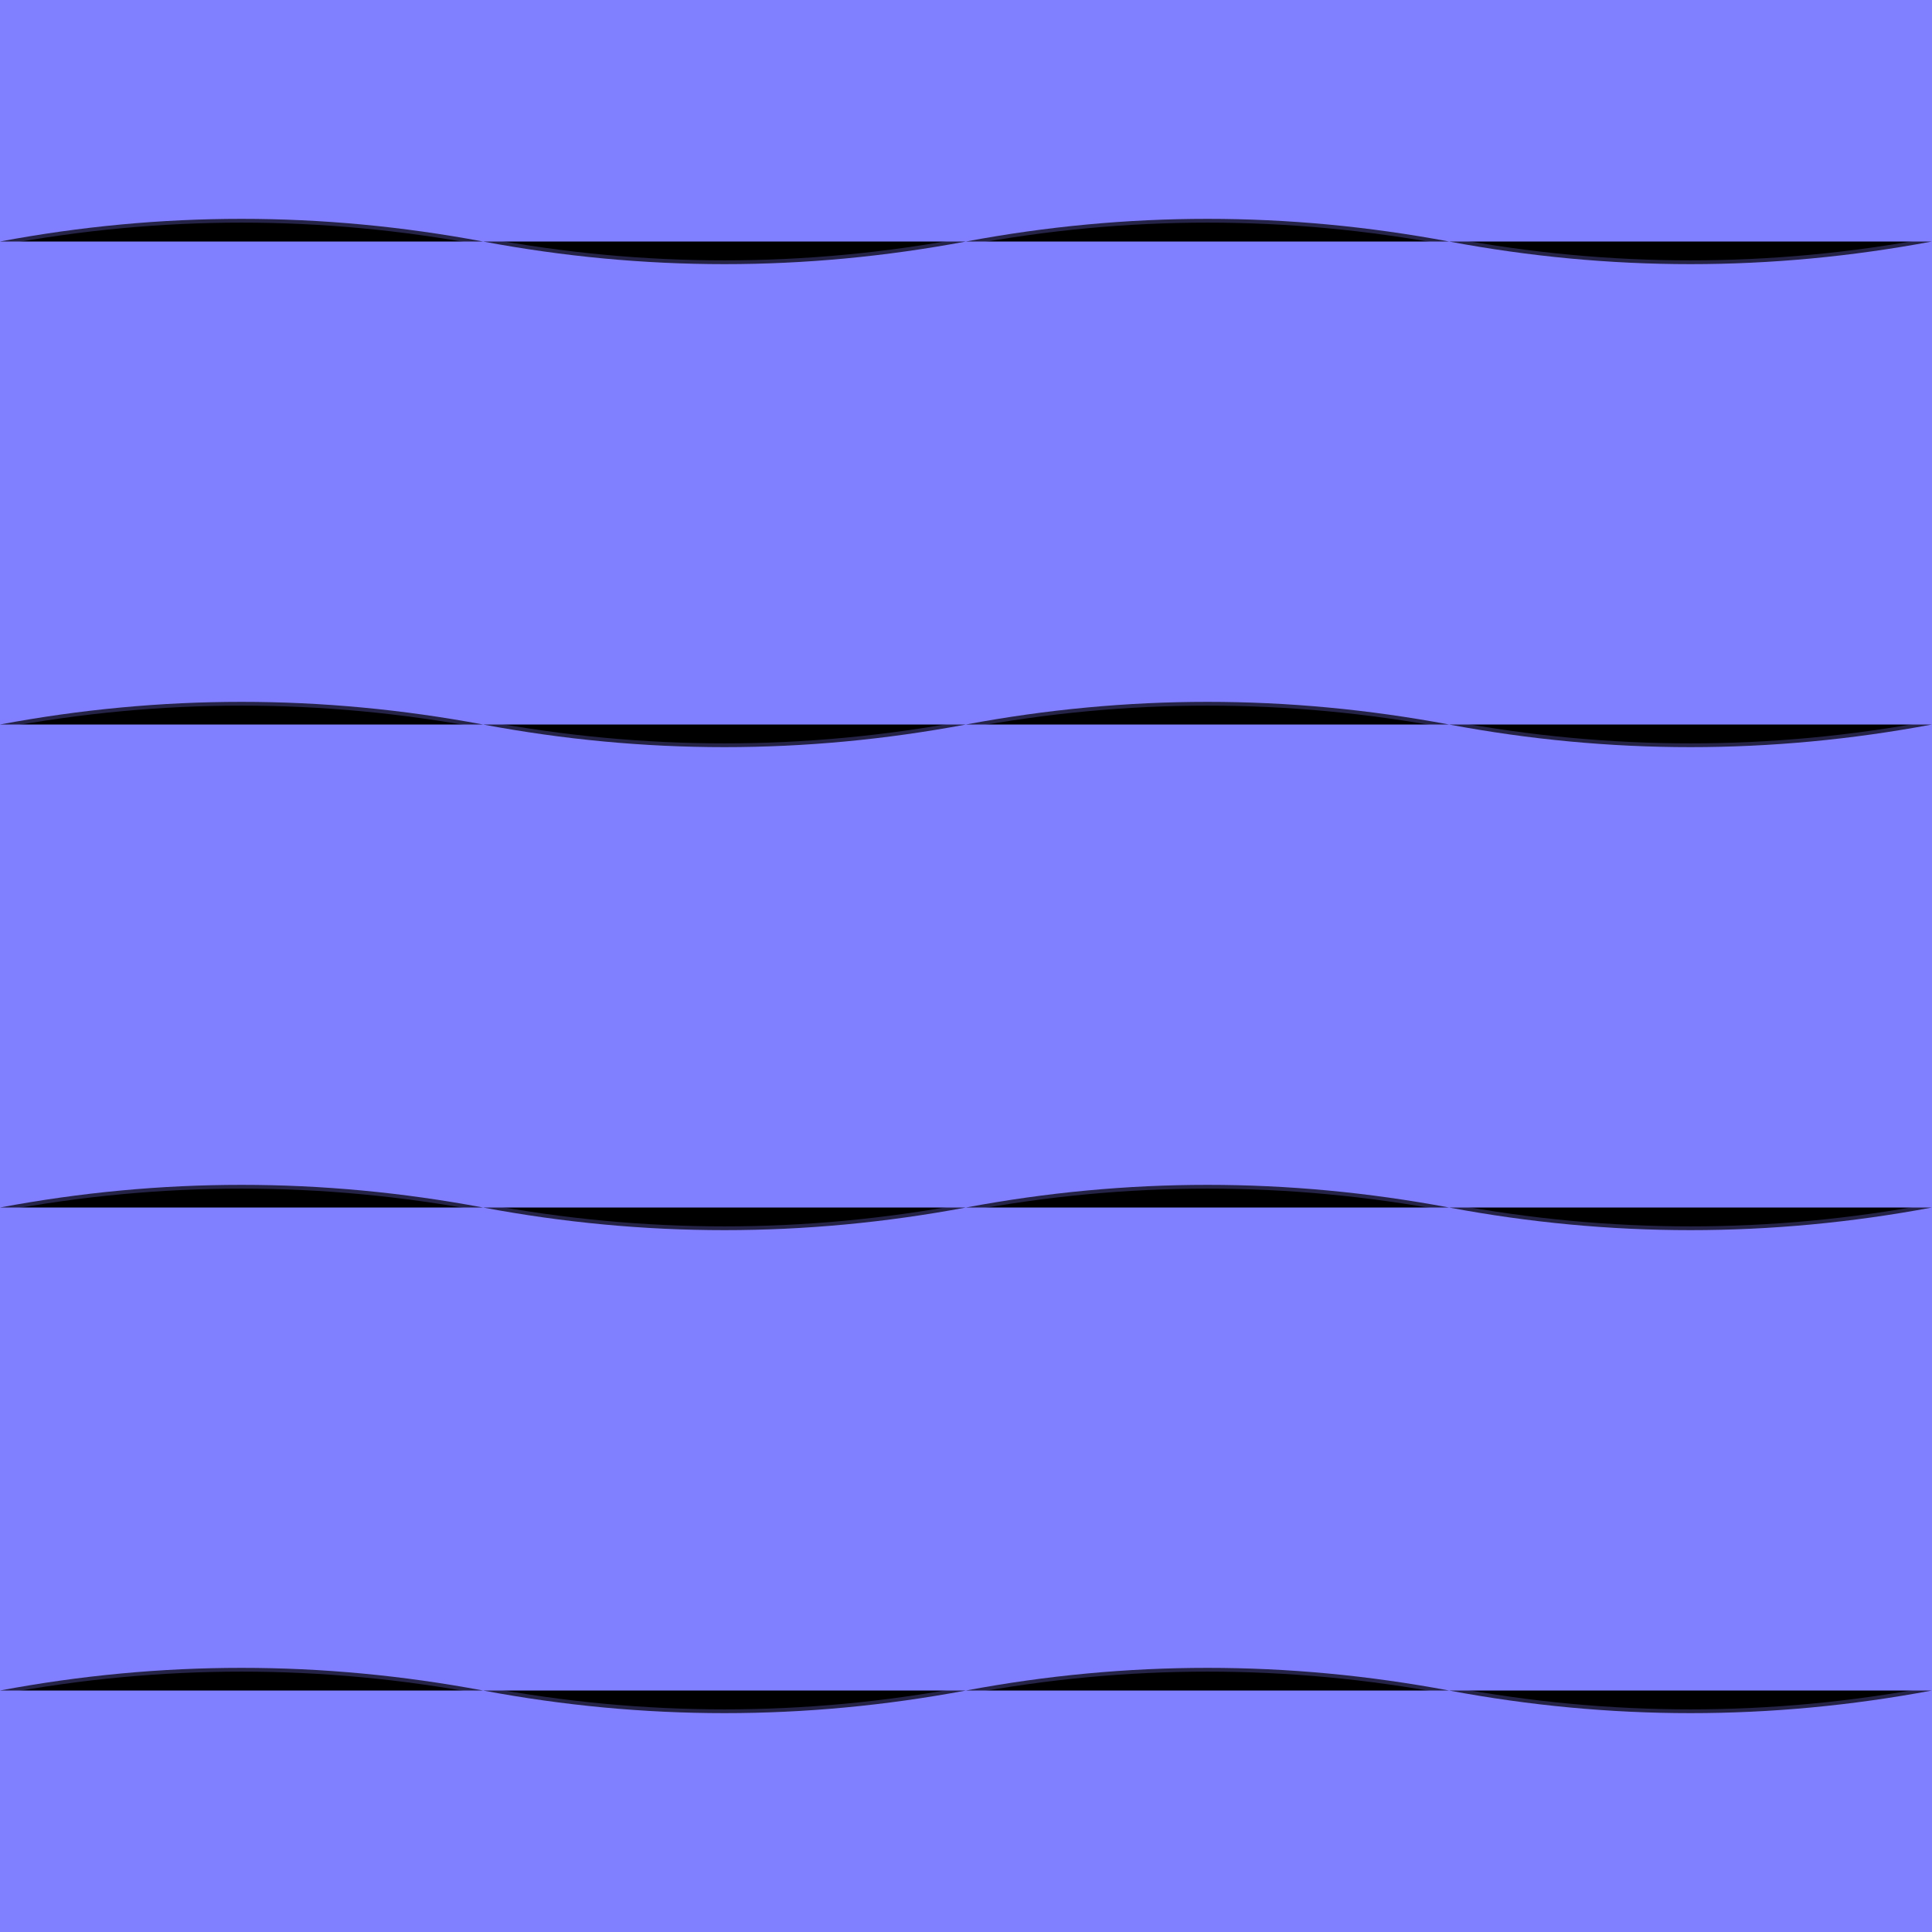
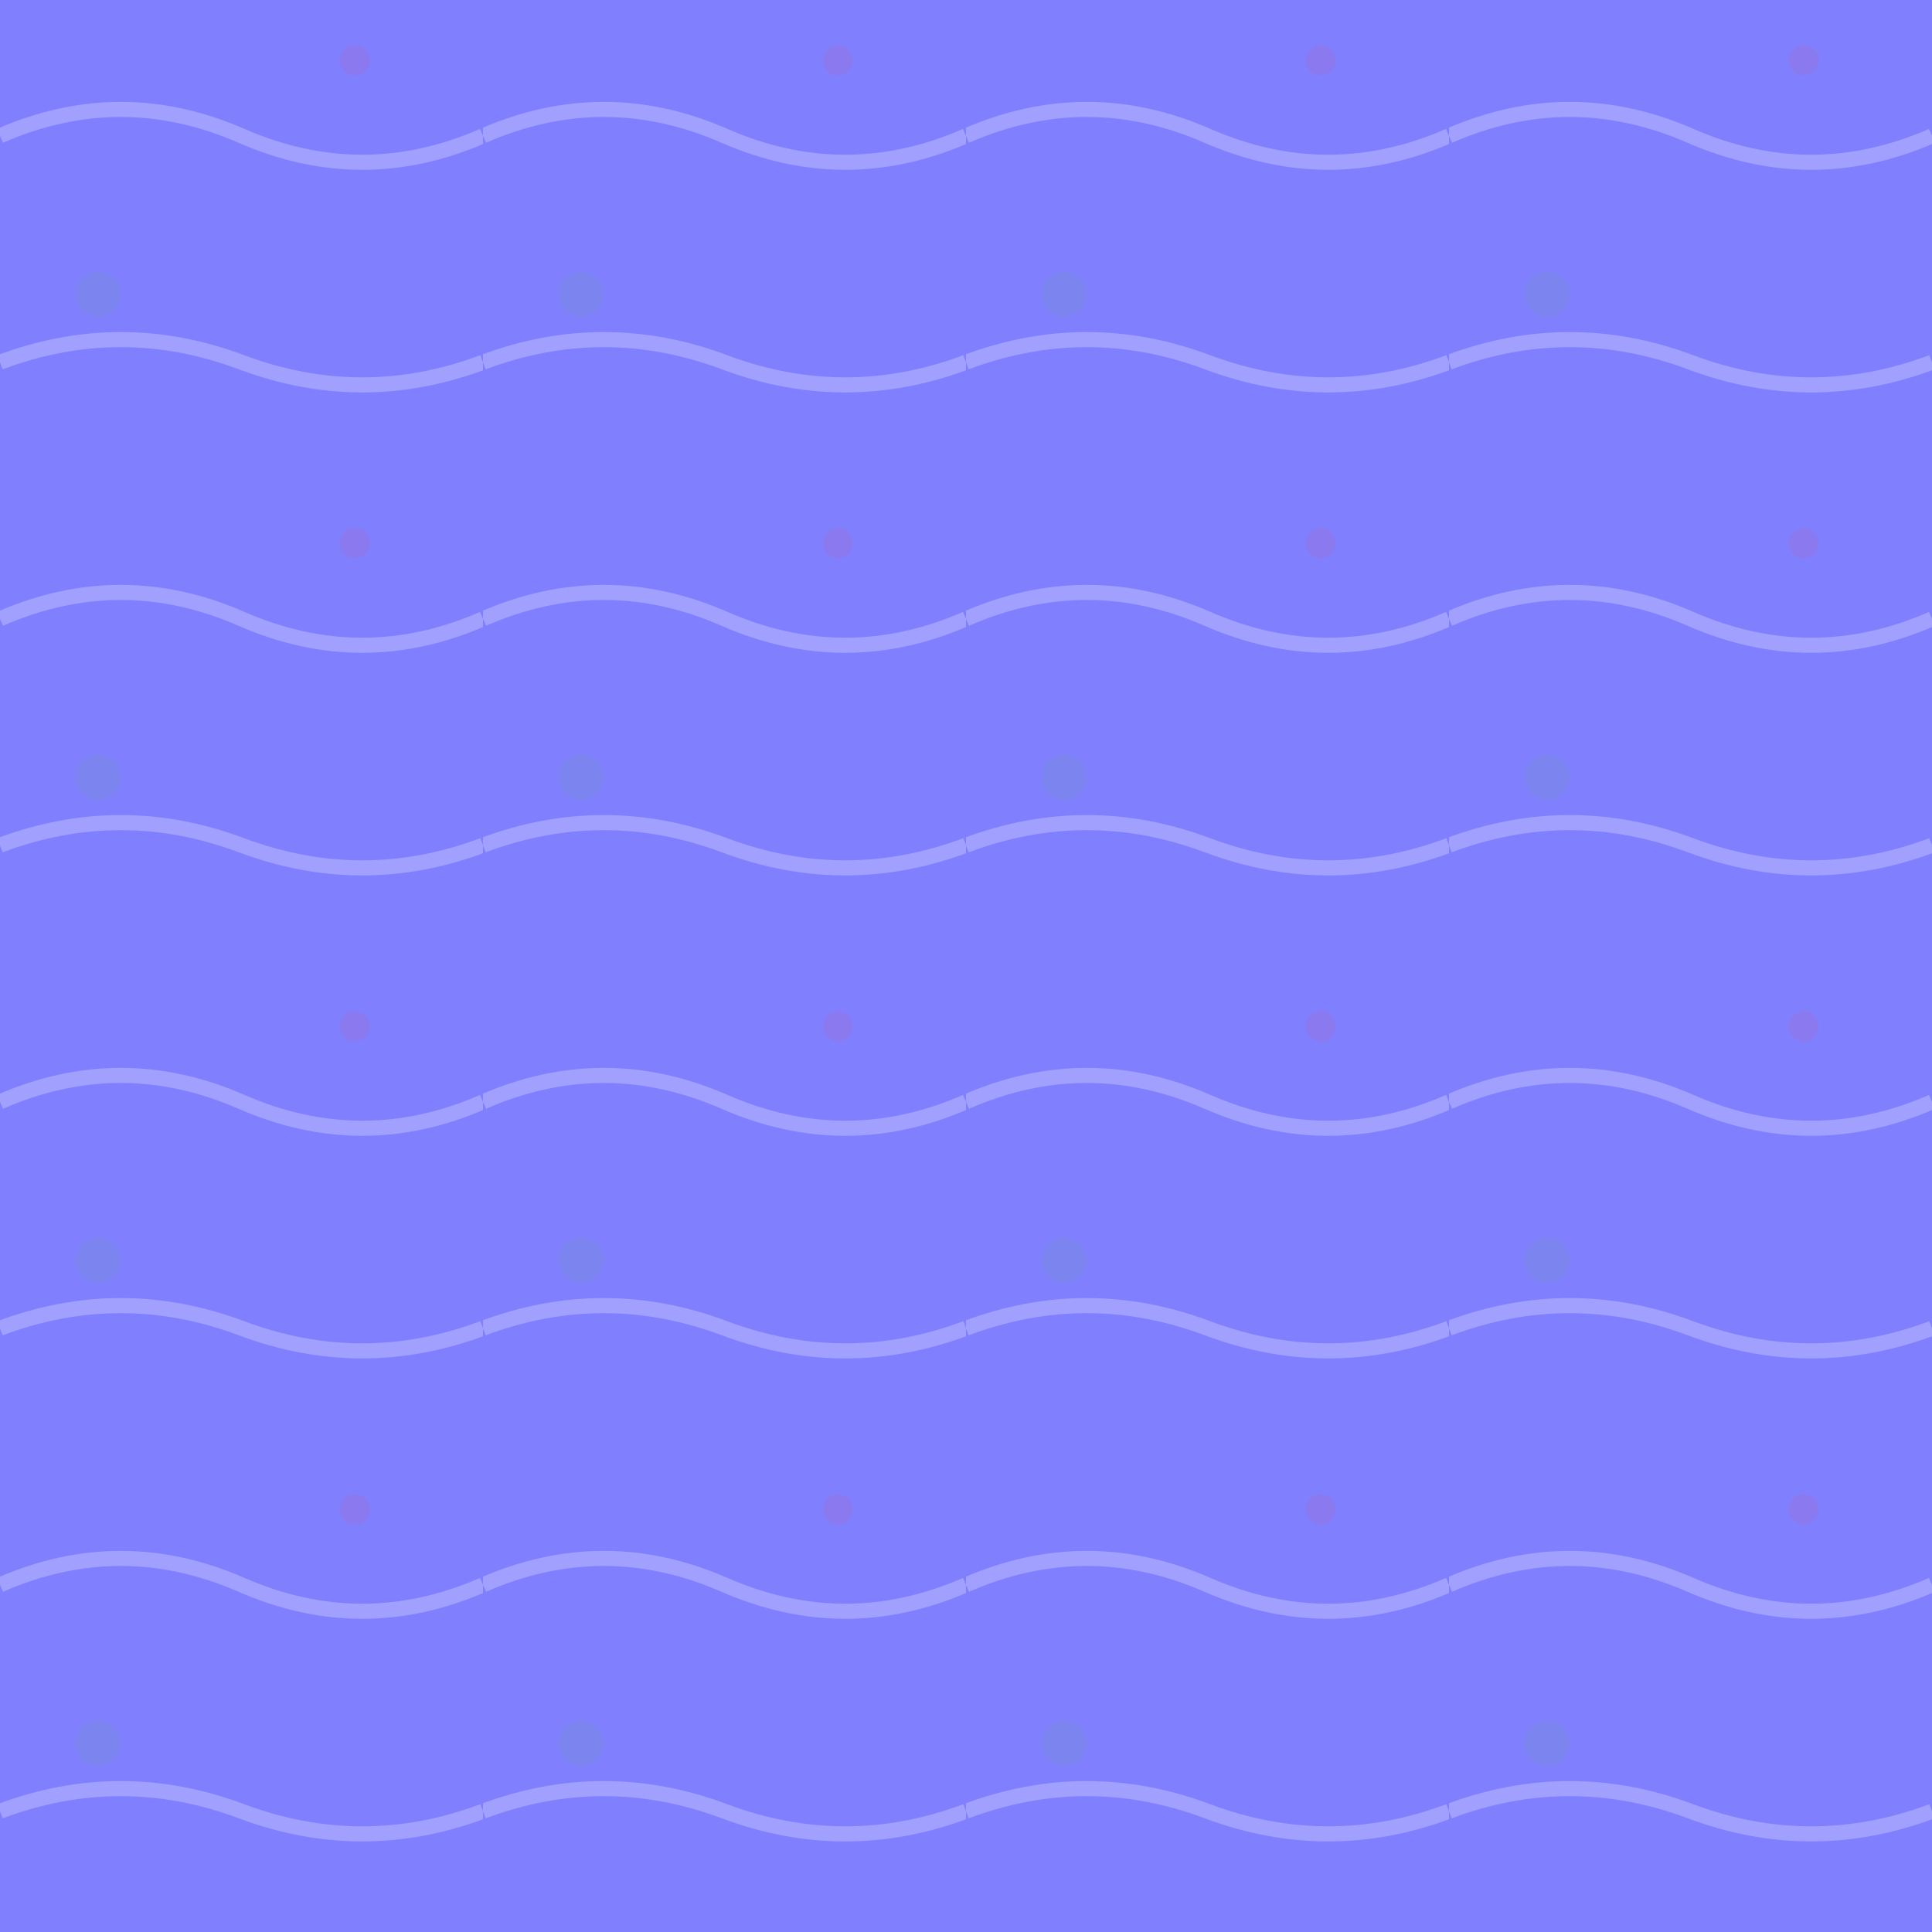
<svg xmlns="http://www.w3.org/2000/svg" width="4096" height="4096" viewBox="0 0 256 256">
+   <defs>
+     <pattern id="p" width="64" height="64" patternUnits="userSpaceOnUse">
+       <path d="M0 18q16-7 32 0t32 0 M0 48q16-6 32 0t32 0" fill="none" stroke="#a1a0ff" stroke-width="2" />
+       <circle cx="13" cy="39" r="3" fill="#7b84ef" />
+       <circle cx="47" cy="8" r="2" fill="#8b79ef" />
+     </pattern>
+   </defs>
  <rect width="256" height="256" fill="#8080ff" />
-   <g stroke="#8580ff" stroke-opacity=".28" stroke-width="1">
-     <path d="M0 32 Q32 26 64 32 T128 32 T192 32 T256 32 M0 96 Q32 90 64 96 T128 96 T192 96 T256 96 M0 160 Q32 154 64 160 T128 160 T192 160 T256 160 M0 224 Q32 218 64 224 T128 224 T192 224 T256 224" />
-   </g>
+   <rect width="256" height="256" fill="url(#p)" />
</svg>
